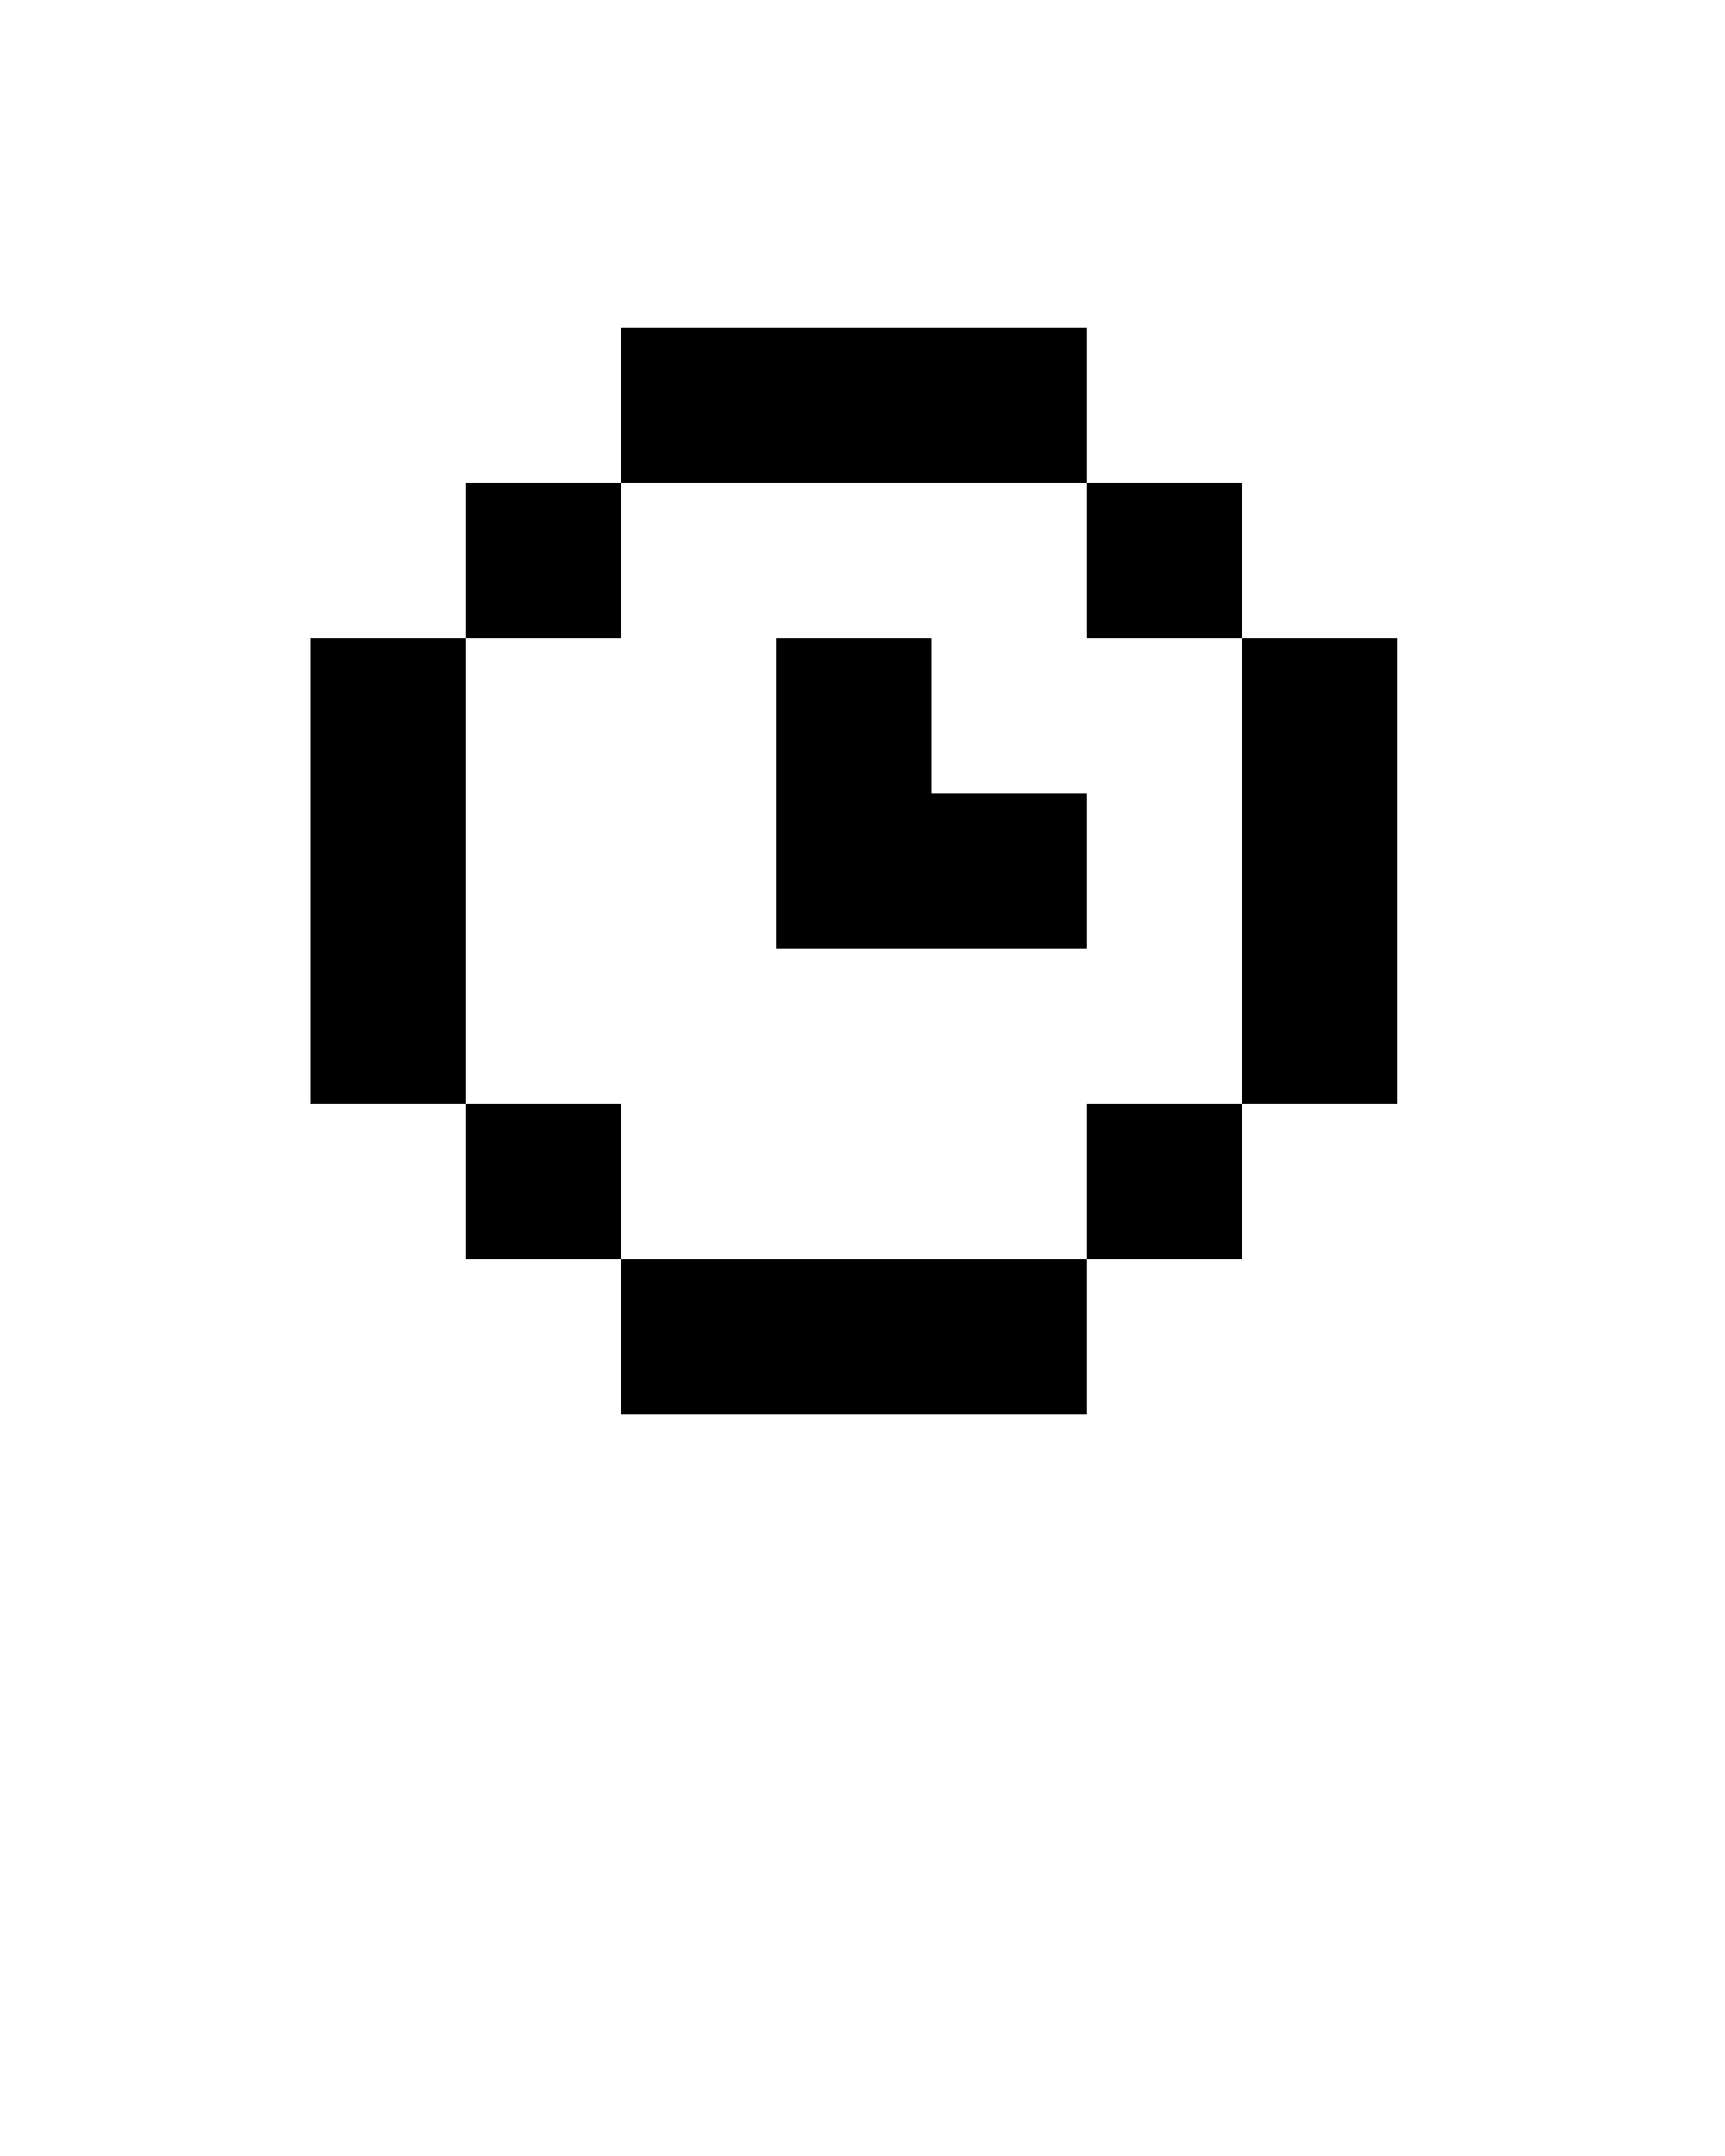
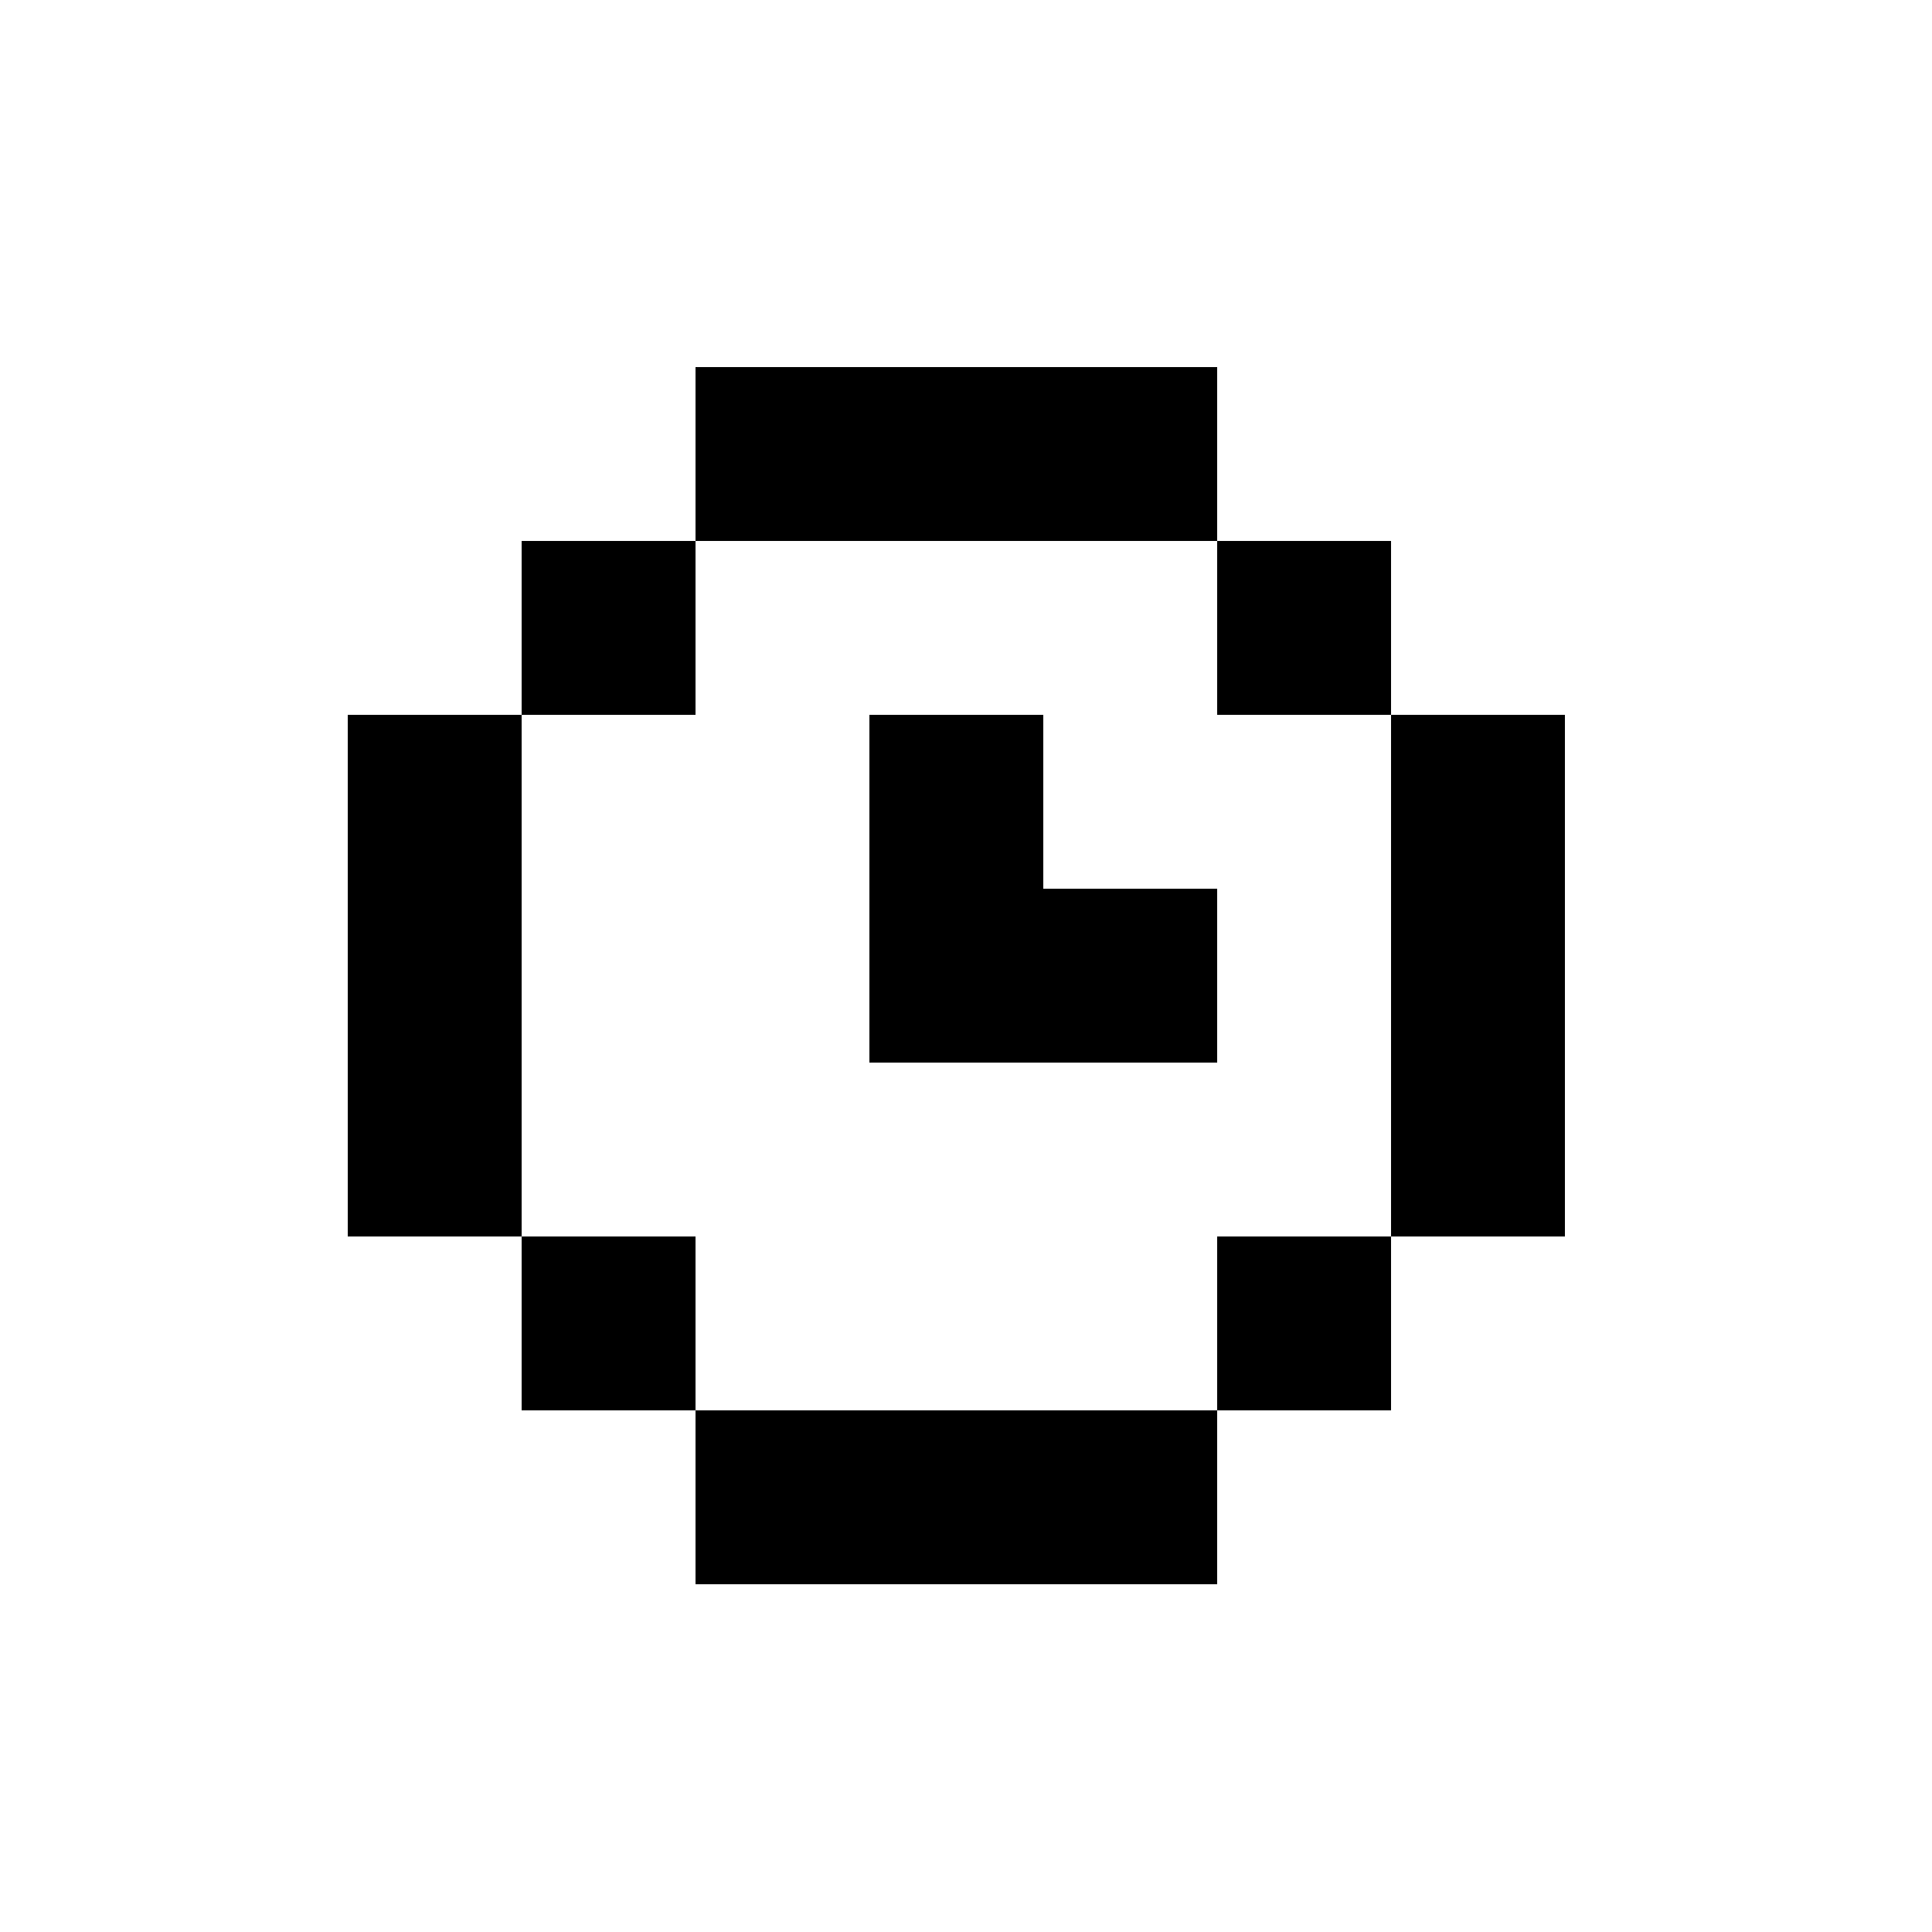
- <svg xmlns="http://www.w3.org/2000/svg" version="1.1" x="0px" y="0px" viewBox="0 0 100 125" enable-background="new 0 0 100 100" xml:space="preserve">
+ <svg xmlns="http://www.w3.org/2000/svg" version="1.1" x="0px" y="0px" viewBox="0 0 100 100" enable-background="new 0 0 100 100" xml:space="preserve">
  <g>
    <rect x="63" y="28" width="9" height="9" />
    <polygon points="72,37 72,46 72,55 72,64 81,64 81,55 81,46 81,37  " />
    <rect x="63" y="64" width="9" height="9" />
    <polygon points="27,46 27,37 18,37 18,46 18,55 18,64 27,64 27,55  " />
    <rect x="27" y="64" width="9" height="9" />
    <polygon points="54,28 63,28 63,19 54,19 45,19 36,19 36,28 45,28  " />
    <polygon points="54,37 45,37 45,46 45,55 54,55 63,55 63,46 54,46  " />
    <polygon points="45,73 36,73 36,82 45,82 54,82 63,82 63,73 54,73  " />
    <rect x="27" y="28" width="9" height="9" />
  </g>
</svg>
